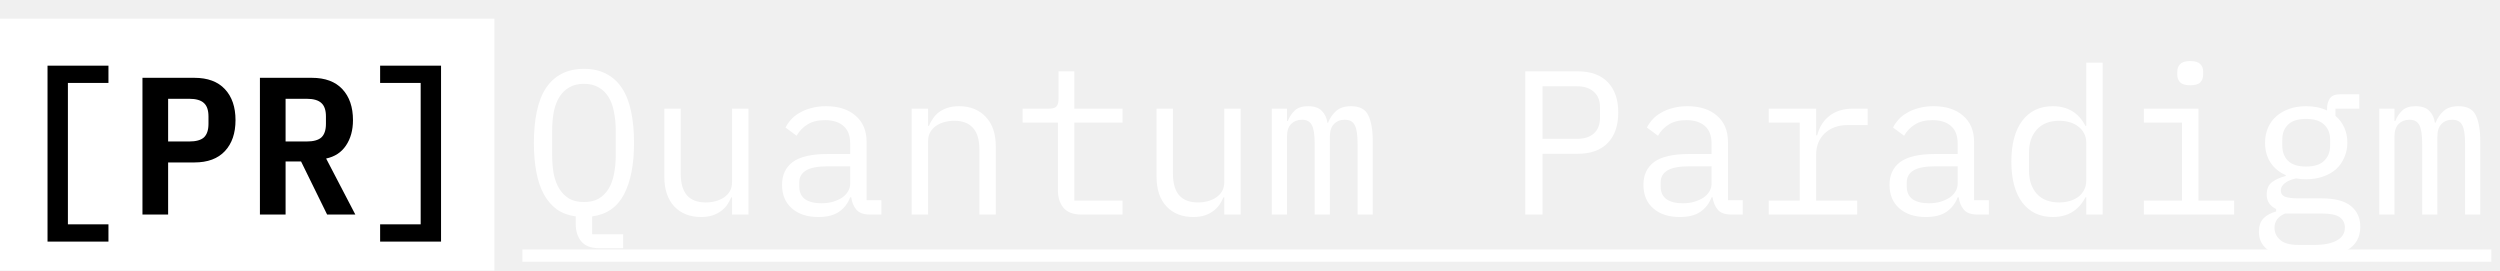
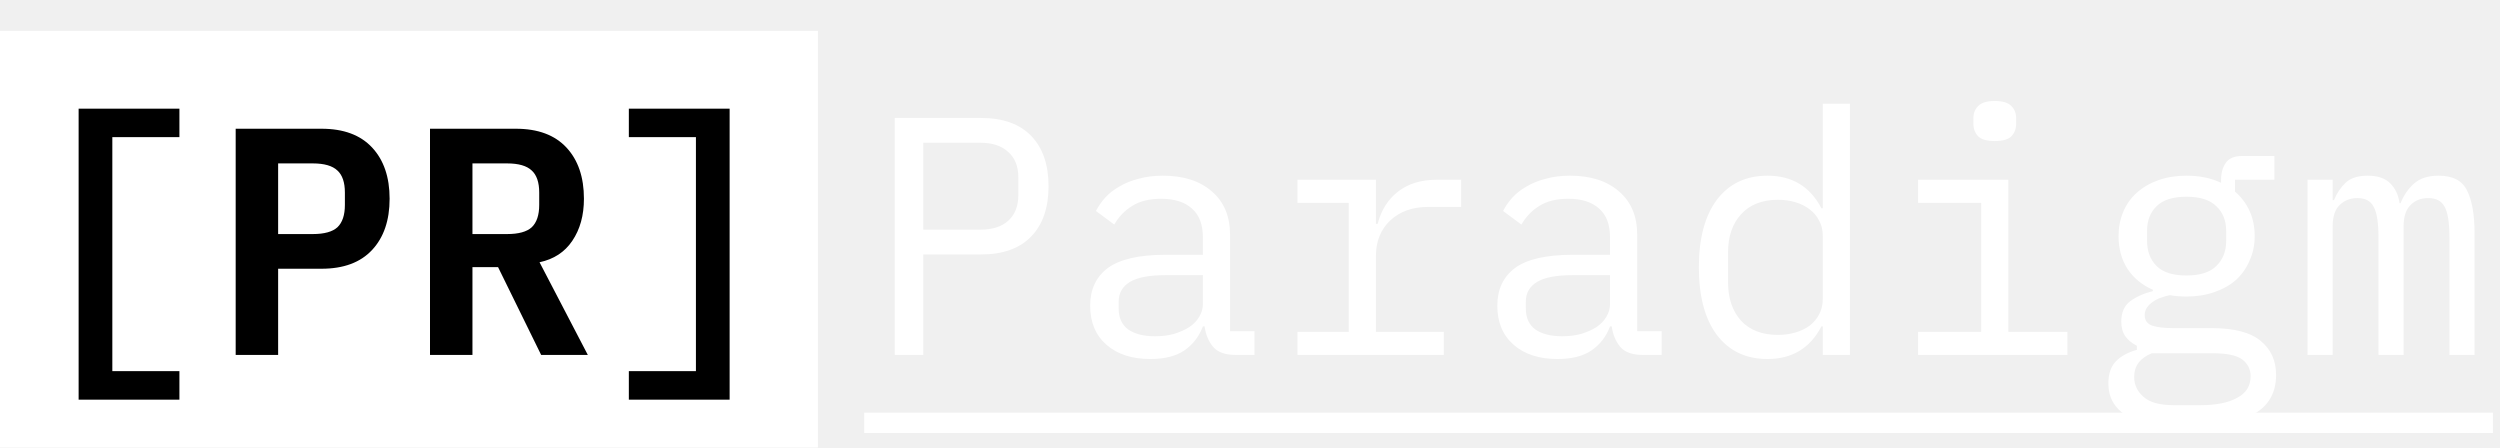
- <svg xmlns="http://www.w3.org/2000/svg" width="268" height="29" viewBox="0 0 268 29" fill="none">
+ <svg xmlns="http://www.w3.org/2000/svg" width="162" height="29" viewBox="0 0 162 29" fill="none">
  <rect y="2" width="53" height="27" fill="white" />
  <path d="M5.095 25.898V7.04H11.626V8.888H7.279V24.05H11.626V25.898H5.095ZM15.272 23V8.342H20.837C22.265 8.342 23.357 8.748 24.113 9.56C24.869 10.372 25.247 11.478 25.247 12.878C25.247 14.278 24.869 15.384 24.113 16.196C23.357 17.008 22.265 17.414 20.837 17.414H18.023V23H15.272ZM18.023 15.167H20.27C21.012 15.167 21.544 15.02 21.866 14.726C22.188 14.418 22.349 13.935 22.349 13.277V12.479C22.349 11.821 22.188 11.345 21.866 11.051C21.544 10.743 21.012 10.589 20.27 10.589H18.023V15.167ZM30.615 23H27.864V8.342H33.429C34.857 8.342 35.949 8.748 36.705 9.56C37.461 10.372 37.839 11.478 37.839 12.878C37.839 13.956 37.587 14.866 37.083 15.608C36.593 16.336 35.886 16.798 34.962 16.994L38.091 23H35.067L32.274 17.309H30.615V23ZM32.862 15.167C33.604 15.167 34.136 15.02 34.458 14.726C34.78 14.418 34.941 13.935 34.941 13.277V12.479C34.941 11.821 34.78 11.345 34.458 11.051C34.136 10.743 33.604 10.589 32.862 10.589H30.615V15.167H32.862ZM47.28 7.04V25.898H40.749V24.05H45.096V8.888H40.749V7.04H47.28Z" fill="black" />
-   <path d="M66.802 26.608H64.228C63.363 26.608 62.725 26.366 62.314 25.882C61.918 25.398 61.72 24.775 61.72 24.012V23.198C60.943 23.095 60.268 22.846 59.696 22.45C59.139 22.039 58.677 21.504 58.31 20.844C57.943 20.169 57.672 19.37 57.496 18.446C57.32 17.507 57.232 16.466 57.232 15.322C57.232 14.075 57.335 12.961 57.54 11.978C57.745 10.981 58.068 10.145 58.508 9.47C58.948 8.795 59.505 8.282 60.18 7.93C60.855 7.563 61.661 7.38 62.6 7.38C63.539 7.38 64.345 7.563 65.02 7.93C65.695 8.282 66.252 8.795 66.692 9.47C67.132 10.145 67.455 10.981 67.66 11.978C67.865 12.961 67.968 14.075 67.968 15.322C67.968 17.625 67.609 19.465 66.89 20.844C66.171 22.208 65.035 22.993 63.48 23.198V25.112H66.802V26.608ZM62.6 21.658C63.216 21.658 63.737 21.541 64.162 21.306C64.587 21.057 64.939 20.712 65.218 20.272C65.497 19.832 65.695 19.304 65.812 18.688C65.944 18.057 66.01 17.353 66.01 16.576V14.068C66.01 13.305 65.944 12.609 65.812 11.978C65.695 11.347 65.497 10.812 65.218 10.372C64.939 9.932 64.587 9.595 64.162 9.36C63.737 9.111 63.216 8.986 62.6 8.986C61.984 8.986 61.463 9.111 61.038 9.36C60.613 9.595 60.261 9.932 59.982 10.372C59.703 10.812 59.498 11.347 59.366 11.978C59.249 12.609 59.19 13.305 59.19 14.068V16.576C59.19 17.353 59.249 18.057 59.366 18.688C59.498 19.304 59.703 19.832 59.982 20.272C60.261 20.712 60.613 21.057 61.038 21.306C61.463 21.541 61.984 21.658 62.6 21.658ZM78.475 21.152H78.387C78.27 21.431 78.123 21.702 77.947 21.966C77.771 22.215 77.551 22.435 77.287 22.626C77.038 22.817 76.737 22.971 76.385 23.088C76.033 23.205 75.623 23.264 75.153 23.264C73.965 23.264 73.012 22.89 72.293 22.142C71.575 21.379 71.215 20.309 71.215 18.93V11.648H72.975V18.622C72.975 19.663 73.203 20.441 73.657 20.954C74.112 21.453 74.779 21.702 75.659 21.702C76.011 21.702 76.356 21.658 76.693 21.57C77.031 21.482 77.331 21.35 77.595 21.174C77.859 20.998 78.072 20.778 78.233 20.514C78.395 20.235 78.475 19.905 78.475 19.524V11.648H80.235V23H78.475V21.152ZM93.273 23C92.584 23 92.092 22.824 91.799 22.472C91.505 22.12 91.322 21.68 91.249 21.152H91.139C90.889 21.812 90.486 22.333 89.929 22.714C89.386 23.081 88.653 23.264 87.729 23.264C86.541 23.264 85.595 22.956 84.891 22.34C84.187 21.724 83.835 20.881 83.835 19.81C83.835 18.754 84.216 17.94 84.979 17.368C85.756 16.796 87.003 16.51 88.719 16.51H91.139V15.388C91.139 14.552 90.904 13.929 90.435 13.518C89.966 13.093 89.298 12.88 88.433 12.88C87.67 12.88 87.047 13.034 86.563 13.342C86.079 13.635 85.69 14.039 85.397 14.552L84.209 13.672C84.356 13.379 84.553 13.093 84.803 12.814C85.052 12.535 85.36 12.293 85.727 12.088C86.094 11.868 86.511 11.699 86.981 11.582C87.45 11.45 87.971 11.384 88.543 11.384C89.877 11.384 90.933 11.721 91.711 12.396C92.503 13.071 92.899 14.009 92.899 15.212V21.46H94.483V23H93.273ZM88.037 21.79C88.492 21.79 88.902 21.739 89.269 21.636C89.65 21.519 89.98 21.372 90.259 21.196C90.537 21.005 90.75 20.785 90.897 20.536C91.058 20.272 91.139 19.993 91.139 19.7V17.83H88.719C87.663 17.83 86.893 17.977 86.409 18.27C85.925 18.563 85.683 18.989 85.683 19.546V20.008C85.683 20.595 85.888 21.042 86.299 21.35C86.724 21.643 87.303 21.79 88.037 21.79ZM97.73 23V11.648H99.49V13.496H99.578C99.696 13.217 99.842 12.953 100.018 12.704C100.194 12.44 100.407 12.213 100.656 12.022C100.92 11.831 101.228 11.677 101.58 11.56C101.932 11.443 102.343 11.384 102.812 11.384C104 11.384 104.954 11.765 105.672 12.528C106.391 13.276 106.75 14.339 106.75 15.718V23H104.99V16.026C104.99 14.985 104.763 14.215 104.308 13.716C103.854 13.203 103.186 12.946 102.306 12.946C101.954 12.946 101.61 12.99 101.272 13.078C100.935 13.166 100.634 13.298 100.37 13.474C100.106 13.65 99.894 13.877 99.732 14.156C99.571 14.435 99.49 14.757 99.49 15.124V23H97.73ZM115.916 23C115.05 23 114.412 22.758 114.002 22.274C113.606 21.79 113.408 21.167 113.408 20.404V13.144H109.624V11.648H112.44C112.821 11.648 113.085 11.575 113.232 11.428C113.393 11.267 113.474 10.995 113.474 10.614V7.644H115.168V11.648H120.338V13.144H115.168V21.504H120.338V23H115.916ZM131.241 21.152H131.153C131.036 21.431 130.889 21.702 130.713 21.966C130.537 22.215 130.317 22.435 130.053 22.626C129.804 22.817 129.503 22.971 129.151 23.088C128.799 23.205 128.388 23.264 127.919 23.264C126.731 23.264 125.778 22.89 125.059 22.142C124.34 21.379 123.981 20.309 123.981 18.93V11.648H125.741V18.622C125.741 19.663 125.968 20.441 126.423 20.954C126.878 21.453 127.545 21.702 128.425 21.702C128.777 21.702 129.122 21.658 129.459 21.57C129.796 21.482 130.097 21.35 130.361 21.174C130.625 20.998 130.838 20.778 130.999 20.514C131.16 20.235 131.241 19.905 131.241 19.524V11.648H133.001V23H131.241V21.152ZM136.336 23V11.648H137.964V12.968H138.052C138.228 12.528 138.478 12.154 138.8 11.846C139.123 11.538 139.6 11.384 140.23 11.384C140.89 11.384 141.382 11.553 141.704 11.89C142.027 12.213 142.225 12.638 142.298 13.166H142.364C142.57 12.653 142.863 12.227 143.244 11.89C143.626 11.553 144.154 11.384 144.828 11.384C145.752 11.384 146.368 11.707 146.676 12.352C146.999 12.997 147.16 13.921 147.16 15.124V23H145.532V15.41C145.532 14.442 145.43 13.775 145.224 13.408C145.034 13.027 144.674 12.836 144.146 12.836C143.677 12.836 143.296 12.99 143.002 13.298C142.709 13.591 142.562 14.046 142.562 14.662V23H140.934V15.41C140.934 14.442 140.832 13.775 140.626 13.408C140.436 13.027 140.084 12.836 139.57 12.836C139.101 12.836 138.712 12.99 138.404 13.298C138.111 13.591 137.964 14.046 137.964 14.662V23H136.336ZM163.511 23V7.644H169.099C170.522 7.644 171.607 8.033 172.355 8.81C173.103 9.587 173.477 10.673 173.477 12.066C173.477 13.459 173.103 14.545 172.355 15.322C171.607 16.099 170.522 16.488 169.099 16.488H165.359V23H163.511ZM165.359 14.882H169.055C169.833 14.882 170.434 14.691 170.859 14.31C171.299 13.914 171.519 13.357 171.519 12.638V11.494C171.519 10.775 171.299 10.225 170.859 9.844C170.434 9.448 169.833 9.25 169.055 9.25H165.359V14.882ZM185.613 23C184.923 23 184.432 22.824 184.139 22.472C183.845 22.12 183.662 21.68 183.589 21.152H183.479C183.229 21.812 182.826 22.333 182.269 22.714C181.726 23.081 180.993 23.264 180.069 23.264C178.881 23.264 177.935 22.956 177.231 22.34C176.527 21.724 176.175 20.881 176.175 19.81C176.175 18.754 176.556 17.94 177.319 17.368C178.096 16.796 179.343 16.51 181.059 16.51H183.479V15.388C183.479 14.552 183.244 13.929 182.775 13.518C182.305 13.093 181.638 12.88 180.773 12.88C180.01 12.88 179.387 13.034 178.903 13.342C178.419 13.635 178.03 14.039 177.737 14.552L176.549 13.672C176.695 13.379 176.893 13.093 177.143 12.814C177.392 12.535 177.7 12.293 178.067 12.088C178.433 11.868 178.851 11.699 179.321 11.582C179.79 11.45 180.311 11.384 180.883 11.384C182.217 11.384 183.273 11.721 184.051 12.396C184.843 13.071 185.239 14.009 185.239 15.212V21.46H186.823V23H185.613ZM180.377 21.79C180.831 21.79 181.242 21.739 181.609 21.636C181.99 21.519 182.32 21.372 182.599 21.196C182.877 21.005 183.09 20.785 183.237 20.536C183.398 20.272 183.479 19.993 183.479 19.7V17.83H181.059C180.003 17.83 179.233 17.977 178.749 18.27C178.265 18.563 178.023 18.989 178.023 19.546V20.008C178.023 20.595 178.228 21.042 178.639 21.35C179.064 21.643 179.643 21.79 180.377 21.79ZM189.608 21.504H192.93V13.144H189.608V11.648H194.69V14.508H194.8C195.035 13.613 195.475 12.917 196.12 12.418C196.78 11.905 197.616 11.648 198.628 11.648H200.212V13.408H198.078C197.066 13.408 196.245 13.701 195.614 14.288C194.998 14.875 194.69 15.645 194.69 16.598V21.504H199.09V23H189.608V21.504ZM211.995 23C211.306 23 210.815 22.824 210.521 22.472C210.228 22.12 210.045 21.68 209.971 21.152H209.861C209.612 21.812 209.209 22.333 208.651 22.714C208.109 23.081 207.375 23.264 206.451 23.264C205.263 23.264 204.317 22.956 203.613 22.34C202.909 21.724 202.557 20.881 202.557 19.81C202.557 18.754 202.939 17.94 203.701 17.368C204.479 16.796 205.725 16.51 207.441 16.51H209.861V15.388C209.861 14.552 209.627 13.929 209.157 13.518C208.688 13.093 208.021 12.88 207.155 12.88C206.393 12.88 205.769 13.034 205.285 13.342C204.801 13.635 204.413 14.039 204.119 14.552L202.931 13.672C203.078 13.379 203.276 13.093 203.525 12.814C203.775 12.535 204.083 12.293 204.449 12.088C204.816 11.868 205.234 11.699 205.703 11.582C206.173 11.45 206.693 11.384 207.265 11.384C208.6 11.384 209.656 11.721 210.433 12.396C211.225 13.071 211.621 14.009 211.621 15.212V21.46H213.205V23H211.995ZM206.759 21.79C207.214 21.79 207.625 21.739 207.991 21.636C208.373 21.519 208.703 21.372 208.981 21.196C209.26 21.005 209.473 20.785 209.619 20.536C209.781 20.272 209.861 19.993 209.861 19.7V17.83H207.441C206.385 17.83 205.615 17.977 205.131 18.27C204.647 18.563 204.405 18.989 204.405 19.546V20.008C204.405 20.595 204.611 21.042 205.021 21.35C205.447 21.643 206.026 21.79 206.759 21.79ZM223.647 21.152H223.559C222.826 22.56 221.66 23.264 220.061 23.264C218.668 23.264 217.575 22.743 216.783 21.702C216.006 20.661 215.617 19.201 215.617 17.324C215.617 15.447 216.006 13.987 216.783 12.946C217.575 11.905 218.668 11.384 220.061 11.384C221.66 11.384 222.826 12.088 223.559 13.496H223.647V6.72H225.407V23H223.647V21.152ZM220.743 21.702C221.139 21.702 221.513 21.651 221.865 21.548C222.217 21.445 222.525 21.299 222.789 21.108C223.053 20.903 223.258 20.661 223.405 20.382C223.566 20.089 223.647 19.751 223.647 19.37V15.278C223.647 14.897 223.566 14.567 223.405 14.288C223.258 13.995 223.053 13.753 222.789 13.562C222.525 13.357 222.217 13.203 221.865 13.1C221.513 12.997 221.139 12.946 220.743 12.946C219.716 12.946 218.917 13.261 218.345 13.892C217.788 14.508 217.509 15.329 217.509 16.356V18.292C217.509 19.319 217.788 20.147 218.345 20.778C218.917 21.394 219.716 21.702 220.743 21.702ZM234.792 9.14C234.279 9.14 233.92 9.037 233.714 8.832C233.509 8.612 233.406 8.341 233.406 8.018V7.666C233.406 7.343 233.509 7.079 233.714 6.874C233.92 6.654 234.279 6.544 234.792 6.544C235.306 6.544 235.665 6.654 235.87 6.874C236.076 7.079 236.178 7.343 236.178 7.666V8.018C236.178 8.341 236.076 8.612 235.87 8.832C235.665 9.037 235.306 9.14 234.792 9.14ZM229.82 21.504H233.912V13.144H229.82V11.648H235.672V21.504H239.5V23H229.82V21.504ZM253.022 24.298C253.022 25.442 252.545 26.285 251.592 26.828C250.638 27.385 249.208 27.664 247.302 27.664C245.468 27.664 244.148 27.422 243.342 26.938C242.55 26.454 242.154 25.757 242.154 24.848C242.154 24.232 242.315 23.755 242.638 23.418C242.96 23.081 243.415 22.831 244.002 22.67V22.406C243.679 22.245 243.43 22.039 243.254 21.79C243.078 21.541 242.99 21.225 242.99 20.844C242.99 20.257 243.18 19.817 243.562 19.524C243.958 19.231 244.449 19.011 245.036 18.864V18.776C244.332 18.468 243.782 18.013 243.386 17.412C243.004 16.811 242.814 16.107 242.814 15.3C242.814 14.728 242.916 14.2 243.122 13.716C243.327 13.232 243.62 12.821 244.002 12.484C244.398 12.132 244.867 11.861 245.41 11.67C245.952 11.479 246.554 11.384 247.214 11.384C248.064 11.384 248.812 11.538 249.458 11.846V11.648C249.458 11.208 249.56 10.841 249.766 10.548C249.971 10.255 250.323 10.108 250.822 10.108H252.912V11.648H250.36V12.418C250.77 12.77 251.086 13.188 251.306 13.672C251.526 14.156 251.636 14.699 251.636 15.3C251.636 15.872 251.526 16.4 251.306 16.884C251.1 17.368 250.807 17.786 250.426 18.138C250.044 18.475 249.575 18.739 249.018 18.93C248.475 19.121 247.874 19.216 247.214 19.216C247.023 19.216 246.84 19.209 246.664 19.194C246.488 19.179 246.312 19.157 246.136 19.128C245.96 19.157 245.776 19.209 245.586 19.282C245.395 19.341 245.219 19.429 245.058 19.546C244.896 19.649 244.764 19.773 244.662 19.92C244.559 20.067 244.508 20.235 244.508 20.426C244.508 20.763 244.676 20.991 245.014 21.108C245.351 21.211 245.791 21.262 246.334 21.262H248.842C250.308 21.262 251.372 21.541 252.032 22.098C252.692 22.641 253.022 23.374 253.022 24.298ZM251.372 24.386C251.372 23.931 251.188 23.565 250.822 23.286C250.455 23.022 249.817 22.89 248.908 22.89H244.97C244.207 23.198 243.826 23.711 243.826 24.43C243.826 24.929 244.024 25.354 244.42 25.706C244.816 26.073 245.476 26.256 246.4 26.256H248.116C249.142 26.256 249.942 26.095 250.514 25.772C251.086 25.464 251.372 25.002 251.372 24.386ZM247.214 17.852C248.094 17.852 248.739 17.647 249.15 17.236C249.575 16.825 249.788 16.283 249.788 15.608V14.97C249.788 14.295 249.575 13.76 249.15 13.364C248.739 12.953 248.094 12.748 247.214 12.748C246.334 12.748 245.688 12.953 245.278 13.364C244.867 13.76 244.662 14.295 244.662 14.97V15.608C244.662 16.283 244.867 16.825 245.278 17.236C245.688 17.647 246.334 17.852 247.214 17.852ZM255.059 23V11.648H256.687V12.968H256.775C256.951 12.528 257.2 12.154 257.523 11.846C257.846 11.538 258.322 11.384 258.953 11.384C259.613 11.384 260.104 11.553 260.427 11.89C260.75 12.213 260.948 12.638 261.021 13.166H261.087C261.292 12.653 261.586 12.227 261.967 11.89C262.348 11.553 262.876 11.384 263.551 11.384C264.475 11.384 265.091 11.707 265.399 12.352C265.722 12.997 265.883 13.921 265.883 15.124V23H264.255V15.41C264.255 14.442 264.152 13.775 263.947 13.408C263.756 13.027 263.397 12.836 262.869 12.836C262.4 12.836 262.018 12.99 261.725 13.298C261.432 13.591 261.285 14.046 261.285 14.662V23H259.657V15.41C259.657 14.442 259.554 13.775 259.349 13.408C259.158 13.027 258.806 12.836 258.293 12.836C257.824 12.836 257.435 12.99 257.127 13.298C256.834 13.591 256.687 14.046 256.687 14.662V23H255.059Z" fill="white" />
-   <path d="M56 26.74H69.2V28.06H56V26.74ZM69.191 26.74H82.391V28.06H69.191V26.74ZM82.383 26.74H95.583V28.06H82.383V26.74ZM95.574 26.74H108.774V28.06H95.574V26.74ZM108.766 26.74H121.966V28.06H108.766V26.74ZM121.957 26.74H135.157V28.06H121.957V26.74ZM135.148 26.74H148.348V28.06H135.148V26.74ZM148.34 26.74H161.54V28.06H148.34V26.74ZM161.531 26.74H174.731V28.06H161.531V26.74ZM174.723 26.74H187.923V28.06H174.723V26.74ZM187.914 26.74H201.114V28.06H187.914V26.74ZM201.105 26.74H214.305V28.06H201.105V26.74ZM214.297 26.74H227.497V28.06H214.297V26.74ZM227.488 26.74H240.688V28.06H227.488V26.74ZM240.68 26.74H253.88V28.06H240.68V26.74ZM253.871 26.74H267.071V28.06H253.871V26.74Z" fill="white" />
+   <path d="M57.98 23V7.644H63.568C64.991 7.644 66.076 8.033 66.824 8.81C67.572 9.587 67.946 10.673 67.946 12.066C67.946 13.459 67.572 14.545 66.824 15.322C66.076 16.099 64.991 16.488 63.568 16.488H59.828V23H57.98ZM59.828 14.882H63.524C64.301 14.882 64.903 14.691 65.328 14.31C65.768 13.914 65.988 13.357 65.988 12.638V11.494C65.988 10.775 65.768 10.225 65.328 9.844C64.903 9.448 64.301 9.25 63.524 9.25H59.828V14.882ZM80.081 23C79.392 23 78.901 22.824 78.607 22.472C78.314 22.12 78.131 21.68 78.057 21.152H77.947C77.698 21.812 77.295 22.333 76.737 22.714C76.195 23.081 75.461 23.264 74.537 23.264C73.349 23.264 72.403 22.956 71.699 22.34C70.995 21.724 70.643 20.881 70.643 19.81C70.643 18.754 71.025 17.94 71.787 17.368C72.565 16.796 73.811 16.51 75.527 16.51H77.947V15.388C77.947 14.552 77.713 13.929 77.243 13.518C76.774 13.093 76.107 12.88 75.241 12.88C74.479 12.88 73.855 13.034 73.371 13.342C72.887 13.635 72.499 14.039 72.205 14.552L71.017 13.672C71.164 13.379 71.362 13.093 71.611 12.814C71.861 12.535 72.169 12.293 72.535 12.088C72.902 11.868 73.32 11.699 73.789 11.582C74.259 11.45 74.779 11.384 75.351 11.384C76.686 11.384 77.742 11.721 78.519 12.396C79.311 13.071 79.707 14.009 79.707 15.212V21.46H81.291V23H80.081ZM74.845 21.79C75.3 21.79 75.711 21.739 76.077 21.636C76.459 21.519 76.789 21.372 77.067 21.196C77.346 21.005 77.559 20.785 77.705 20.536C77.867 20.272 77.947 19.993 77.947 19.7V17.83H75.527C74.471 17.83 73.701 17.977 73.217 18.27C72.733 18.563 72.491 18.989 72.491 19.546V20.008C72.491 20.595 72.697 21.042 73.107 21.35C73.533 21.643 74.112 21.79 74.845 21.79ZM84.077 21.504H87.399V13.144H84.077V11.648H89.159V14.508H89.269C89.504 13.613 89.944 12.917 90.589 12.418C91.249 11.905 92.085 11.648 93.097 11.648H94.681V13.408H92.547C91.535 13.408 90.713 13.701 90.083 14.288C89.467 14.875 89.159 15.645 89.159 16.598V21.504H93.559V23H84.077V21.504ZM106.464 23C105.775 23 105.284 22.824 104.99 22.472C104.697 22.12 104.514 21.68 104.44 21.152H104.33C104.081 21.812 103.678 22.333 103.12 22.714C102.578 23.081 101.844 23.264 100.92 23.264C99.732 23.264 98.786 22.956 98.082 22.34C97.378 21.724 97.026 20.881 97.026 19.81C97.026 18.754 97.408 17.94 98.17 17.368C98.948 16.796 100.194 16.51 101.91 16.51H104.33V15.388C104.33 14.552 104.096 13.929 103.626 13.518C103.157 13.093 102.49 12.88 101.624 12.88C100.862 12.88 100.238 13.034 99.754 13.342C99.27 13.635 98.882 14.039 98.588 14.552L97.4 13.672C97.547 13.379 97.745 13.093 97.994 12.814C98.244 12.535 98.552 12.293 98.918 12.088C99.285 11.868 99.703 11.699 100.172 11.582C100.642 11.45 101.162 11.384 101.734 11.384C103.069 11.384 104.125 11.721 104.902 12.396C105.694 13.071 106.09 14.009 106.09 15.212V21.46H107.674V23H106.464ZM101.228 21.79C101.683 21.79 102.094 21.739 102.46 21.636C102.842 21.519 103.172 21.372 103.45 21.196C103.729 21.005 103.942 20.785 104.088 20.536C104.25 20.272 104.33 19.993 104.33 19.7V17.83H101.91C100.854 17.83 100.084 17.977 99.6 18.27C99.116 18.563 98.874 18.989 98.874 19.546V20.008C98.874 20.595 99.08 21.042 99.49 21.35C99.916 21.643 100.495 21.79 101.228 21.79ZM118.116 21.152H118.028C117.294 22.56 116.128 23.264 114.53 23.264C113.136 23.264 112.044 22.743 111.252 21.702C110.474 20.661 110.086 19.201 110.086 17.324C110.086 15.447 110.474 13.987 111.252 12.946C112.044 11.905 113.136 11.384 114.53 11.384C116.128 11.384 117.294 12.088 118.028 13.496H118.116V6.72H119.876V23H118.116V21.152ZM115.212 21.702C115.608 21.702 115.982 21.651 116.334 21.548C116.686 21.445 116.994 21.299 117.258 21.108C117.522 20.903 117.727 20.661 117.874 20.382C118.035 20.089 118.116 19.751 118.116 19.37V15.278C118.116 14.897 118.035 14.567 117.874 14.288C117.727 13.995 117.522 13.753 117.258 13.562C116.994 13.357 116.686 13.203 116.334 13.1C115.982 12.997 115.608 12.946 115.212 12.946C114.185 12.946 113.386 13.261 112.814 13.892C112.256 14.508 111.978 15.329 111.978 16.356V18.292C111.978 19.319 112.256 20.147 112.814 20.778C113.386 21.394 114.185 21.702 115.212 21.702ZM129.261 9.14C128.748 9.14 128.388 9.037 128.183 8.832C127.978 8.612 127.875 8.341 127.875 8.018V7.666C127.875 7.343 127.978 7.079 128.183 6.874C128.388 6.654 128.748 6.544 129.261 6.544C129.774 6.544 130.134 6.654 130.339 6.874C130.544 7.079 130.647 7.343 130.647 7.666V8.018C130.647 8.341 130.544 8.612 130.339 8.832C130.134 9.037 129.774 9.14 129.261 9.14ZM124.289 21.504H128.381V13.144H124.289V11.648H130.141V21.504H133.969V23H124.289V21.504ZM147.49 24.298C147.49 25.442 147.014 26.285 146.06 26.828C145.107 27.385 143.677 27.664 141.77 27.664C139.937 27.664 138.617 27.422 137.81 26.938C137.018 26.454 136.622 25.757 136.622 24.848C136.622 24.232 136.784 23.755 137.106 23.418C137.429 23.081 137.884 22.831 138.47 22.67V22.406C138.148 22.245 137.898 22.039 137.722 21.79C137.546 21.541 137.458 21.225 137.458 20.844C137.458 20.257 137.649 19.817 138.03 19.524C138.426 19.231 138.918 19.011 139.504 18.864V18.776C138.8 18.468 138.25 18.013 137.854 17.412C137.473 16.811 137.282 16.107 137.282 15.3C137.282 14.728 137.385 14.2 137.59 13.716C137.796 13.232 138.089 12.821 138.47 12.484C138.866 12.132 139.336 11.861 139.878 11.67C140.421 11.479 141.022 11.384 141.682 11.384C142.533 11.384 143.281 11.538 143.926 11.846V11.648C143.926 11.208 144.029 10.841 144.234 10.548C144.44 10.255 144.792 10.108 145.29 10.108H147.38V11.648H144.828V12.418C145.239 12.77 145.554 13.188 145.774 13.672C145.994 14.156 146.104 14.699 146.104 15.3C146.104 15.872 145.994 16.4 145.774 16.884C145.569 17.368 145.276 17.786 144.894 18.138C144.513 18.475 144.044 18.739 143.486 18.93C142.944 19.121 142.342 19.216 141.682 19.216C141.492 19.216 141.308 19.209 141.132 19.194C140.956 19.179 140.78 19.157 140.604 19.128C140.428 19.157 140.245 19.209 140.054 19.282C139.864 19.341 139.688 19.429 139.526 19.546C139.365 19.649 139.233 19.773 139.13 19.92C139.028 20.067 138.976 20.235 138.976 20.426C138.976 20.763 139.145 20.991 139.482 21.108C139.82 21.211 140.26 21.262 140.802 21.262H143.31C144.777 21.262 145.84 21.541 146.5 22.098C147.16 22.641 147.49 23.374 147.49 24.298ZM145.84 24.386C145.84 23.931 145.657 23.565 145.29 23.286C144.924 23.022 144.286 22.89 143.376 22.89H139.438C138.676 23.198 138.294 23.711 138.294 24.43C138.294 24.929 138.492 25.354 138.888 25.706C139.284 26.073 139.944 26.256 140.868 26.256H142.584C143.611 26.256 144.41 26.095 144.982 25.772C145.554 25.464 145.84 25.002 145.84 24.386ZM141.682 17.852C142.562 17.852 143.208 17.647 143.618 17.236C144.044 16.825 144.256 16.283 144.256 15.608V14.97C144.256 14.295 144.044 13.76 143.618 13.364C143.208 12.953 142.562 12.748 141.682 12.748C140.802 12.748 140.157 12.953 139.746 13.364C139.336 13.76 139.13 14.295 139.13 14.97V15.608C139.13 16.283 139.336 16.825 139.746 17.236C140.157 17.647 140.802 17.852 141.682 17.852ZM149.528 23V11.648H151.156V12.968H151.244C151.42 12.528 151.669 12.154 151.992 11.846C152.315 11.538 152.791 11.384 153.422 11.384C154.082 11.384 154.573 11.553 154.896 11.89C155.219 12.213 155.417 12.638 155.49 13.166H155.556C155.761 12.653 156.055 12.227 156.436 11.89C156.817 11.553 157.345 11.384 158.02 11.384C158.944 11.384 159.56 11.707 159.868 12.352C160.191 12.997 160.352 13.921 160.352 15.124V23H158.724V15.41C158.724 14.442 158.621 13.775 158.416 13.408C158.225 13.027 157.866 12.836 157.338 12.836C156.869 12.836 156.487 12.99 156.194 13.298C155.901 13.591 155.754 14.046 155.754 14.662V23H154.126V15.41C154.126 14.442 154.023 13.775 153.818 13.408C153.627 13.027 153.275 12.836 152.762 12.836C152.293 12.836 151.904 12.99 151.596 13.298C151.303 13.591 151.156 14.046 151.156 14.662V23H149.528Z" fill="white" />
+   <path d="M56 26.74H69.2V28.06H56V26.74ZM69.191 26.74H82.391V28.06H69.191V26.74ZM82.383 26.74H95.583V28.06H82.383V26.74ZM95.574 26.74H108.774V28.06H95.574V26.74ZM108.766 26.74H121.966V28.06H108.766V26.74ZM121.957 26.74H135.157V28.06H121.957V26.74ZM135.148 26.74H148.348V28.06H135.148V26.74ZM148.34 26.74H161.54V28.06H148.34V26.74Z" fill="white" />
</svg>
